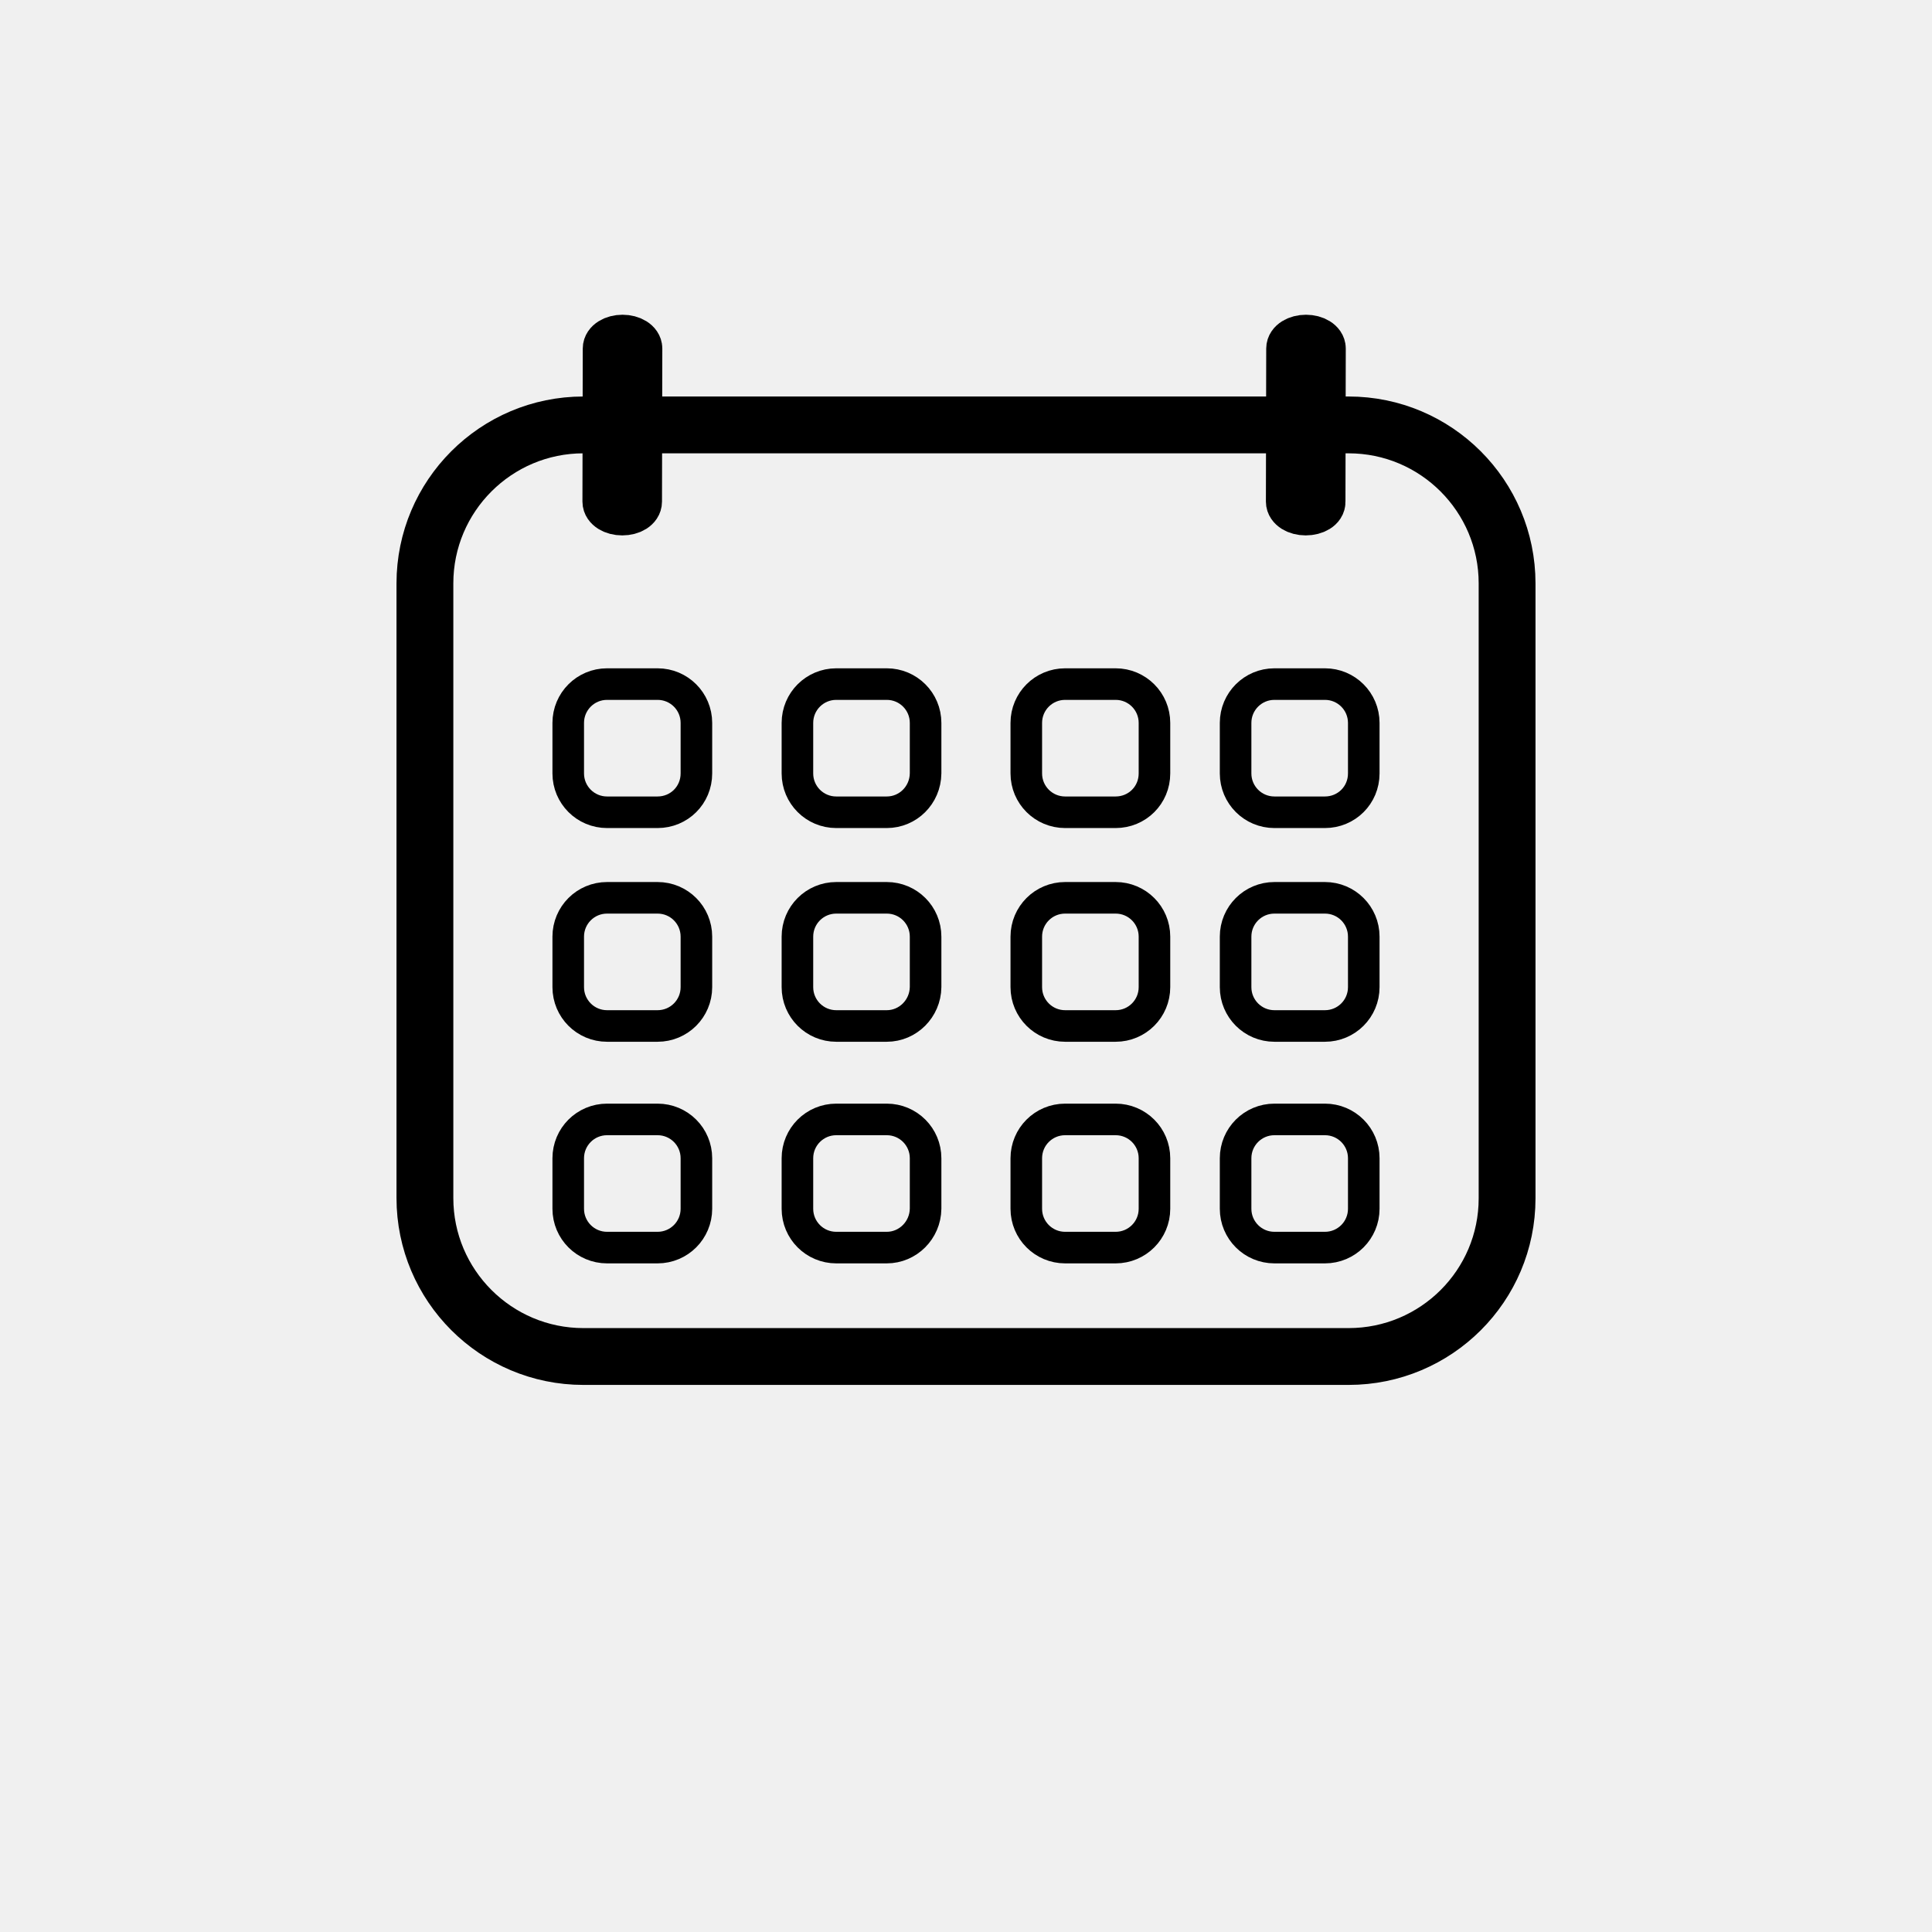
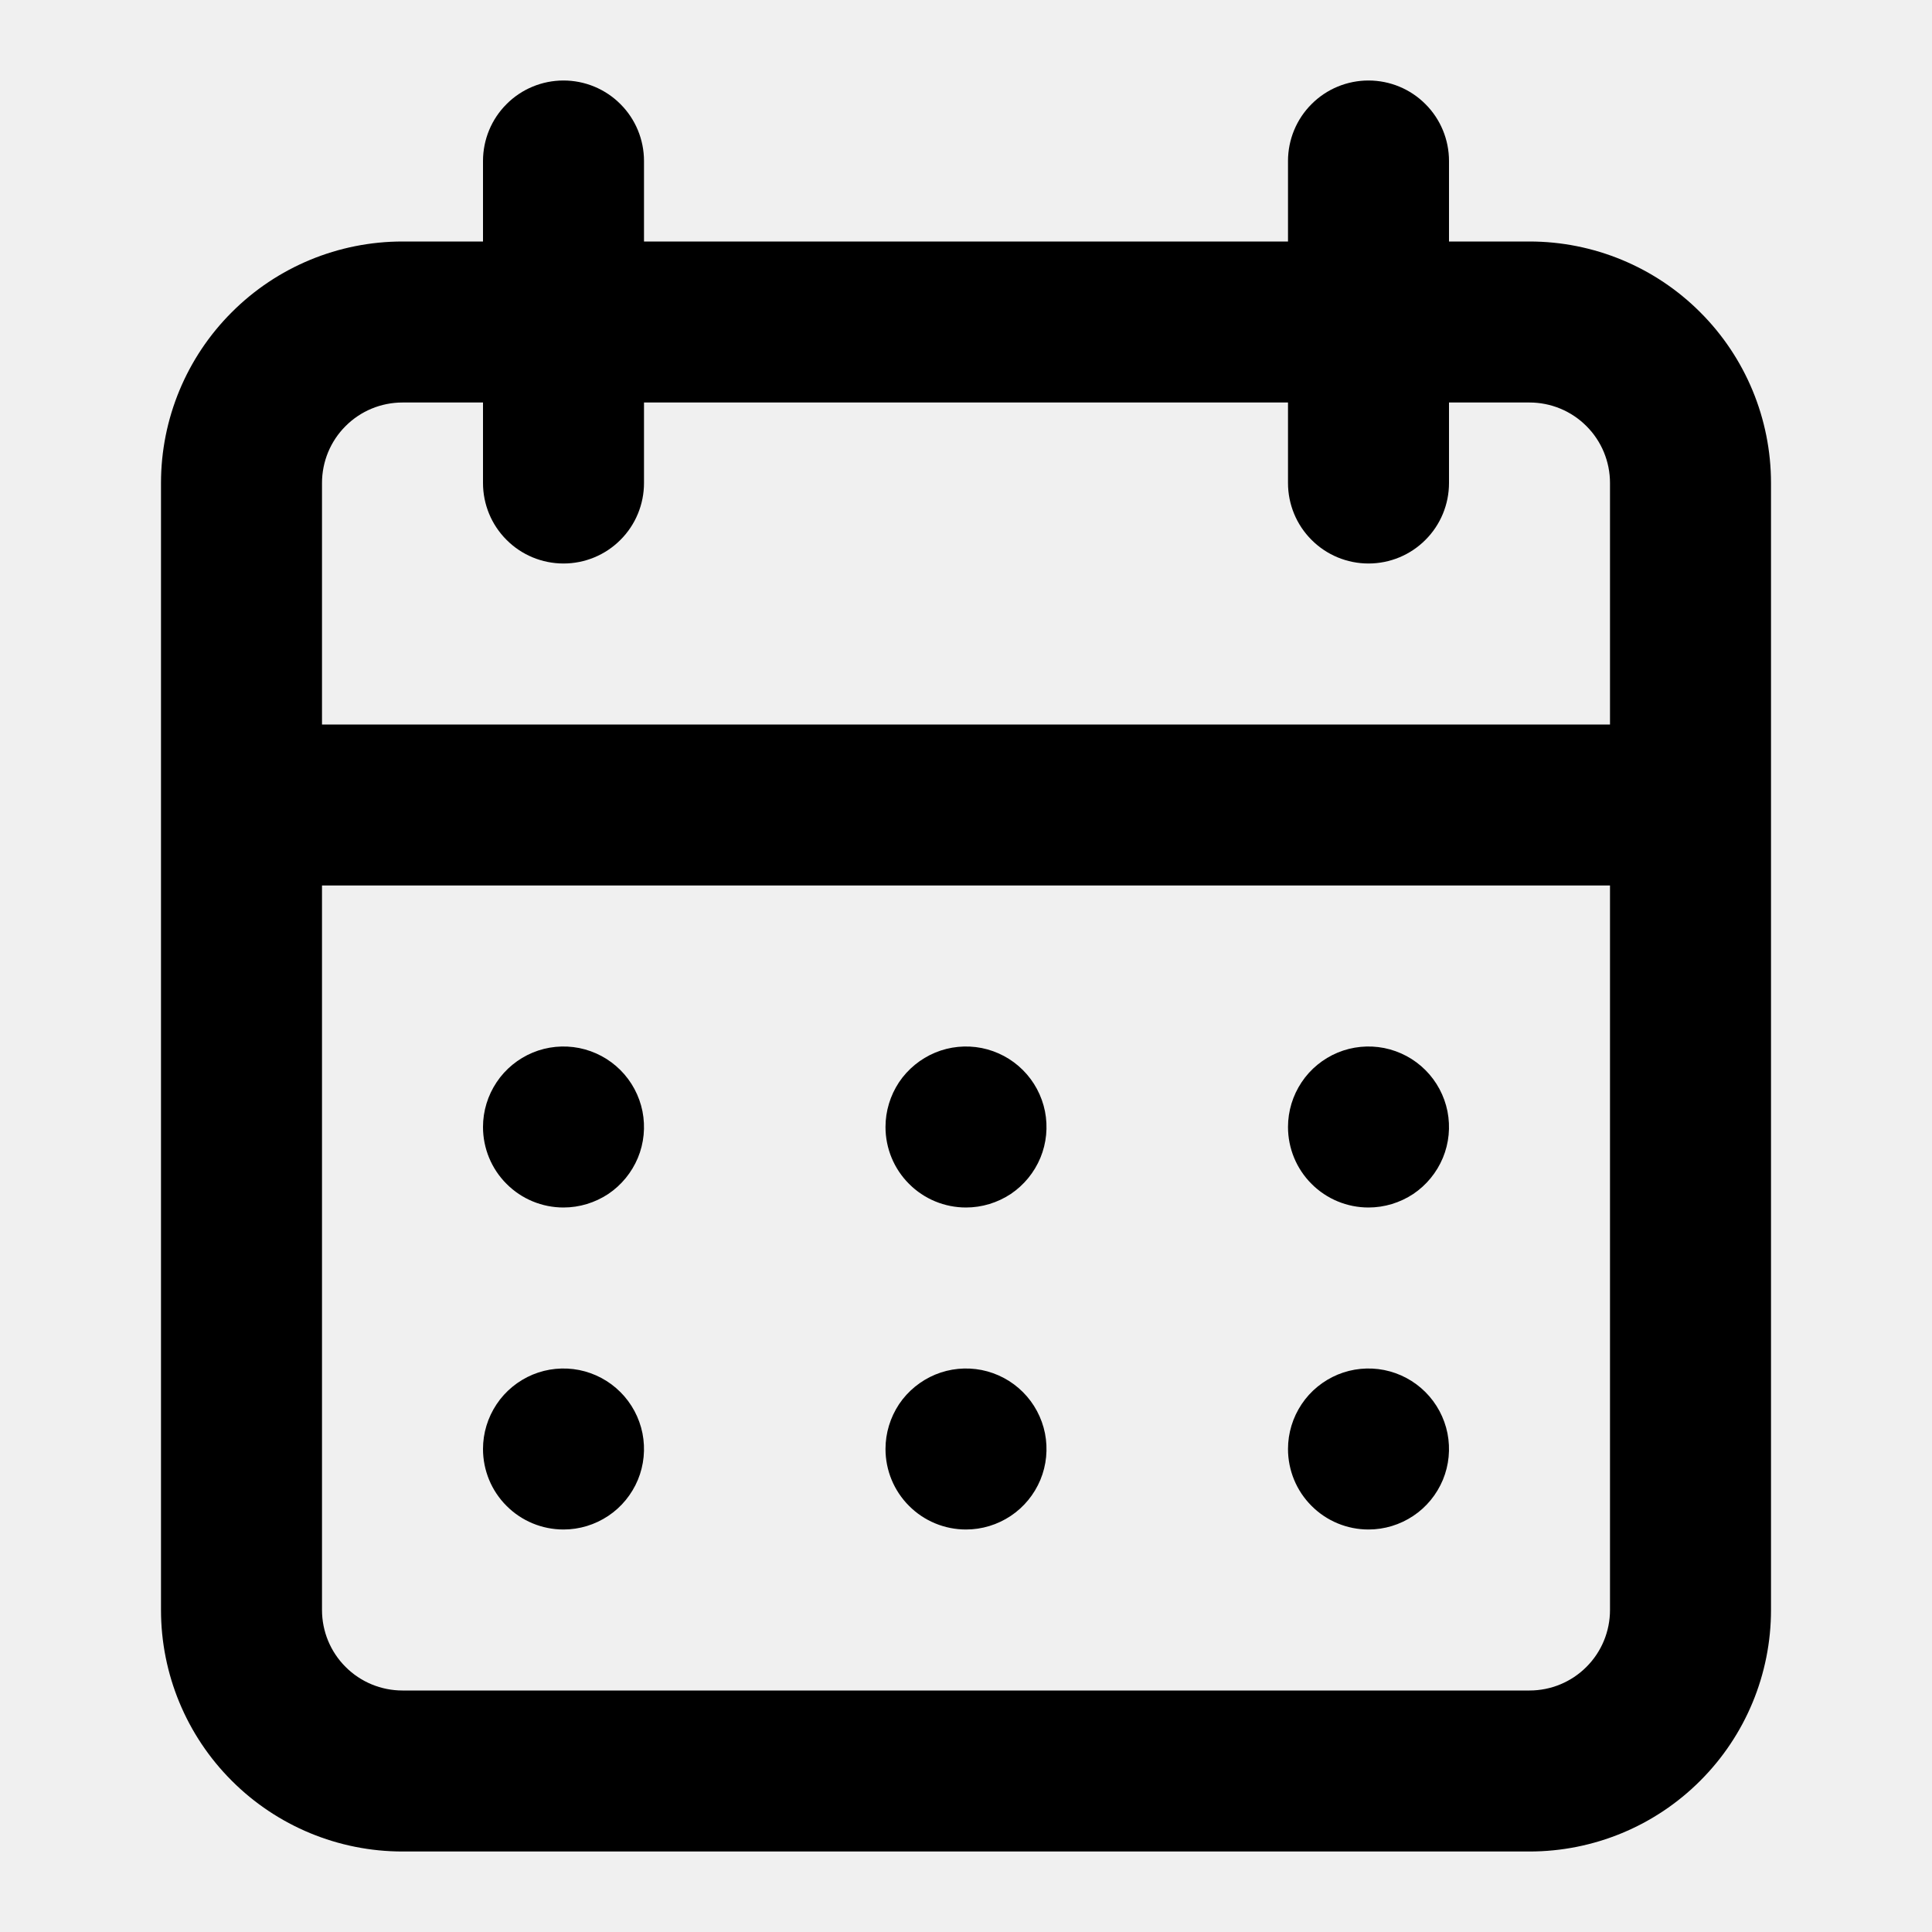
- <svg xmlns="http://www.w3.org/2000/svg" version="1.1" id="Слой_1" x="0px" y="0px" viewBox="0 0 612 612" style="enable-background:new 0 0 612 612;" xml:space="preserve">
-   <style type="text/css">
- 	.st0{display:none;}
- 	.st1{display:inline;}
- 	.st2{stroke:#000000;stroke-width:36;stroke-miterlimit:10;}
- 	.st3{display:inline;stroke:#000000;stroke-width:36;stroke-miterlimit:10;}
- 	.st4{fill:none;stroke:#000000;stroke-width:36;stroke-miterlimit:10;}
- 	.st5{display:inline;fill:none;stroke:#000000;stroke-width:36;stroke-miterlimit:10;}
- 	.st6{display:none;stroke:#000000;stroke-width:36;stroke-miterlimit:10;}
- 	.st7{display:inline;fill:#FFFFFF;}
- 	.st8{display:inline;fill:none;stroke:#000000;stroke-width:18;stroke-miterlimit:10;}
- 	.st9{fill:none;stroke:#000000;stroke-width:18;stroke-miterlimit:10;}
- 	.st10{stroke:#000000;stroke-width:15;stroke-miterlimit:10;}
- 	.st11{fill:none;stroke:#000000;stroke-width:10;stroke-miterlimit:10;}
- </style>
-   <g id="Слой_2_1_" class="st0">
-     <g>
-       <path class="st1" d="M159.1,610.2L159.1,610.2c-2.2,2.2-5.8,2.2-8.1,0L1.7,460.9c-2.2-2.2-2.2-5.8,0-8.1l0,0    c2.2-2.2,5.8-2.2,8.1,0l149.3,149.3C161.4,604.4,161.4,608,159.1,610.2z" />
-       <path class="st1" d="M151.7,610.8L151.7,610.8c-2.5-1.9-3-5.5-1.1-8L601.7,2.3c1.9-2.5,5.5-3,8-1.1l0,0c2.5,1.9,3,5.5,1.1,8    L159.7,609.6C157.8,612.2,154.2,612.7,151.7,610.8z" />
-     </g>
-     <g class="st1">
-       <path class="st2" d="M168.1,591.6L168.1,591.6c-2.1,2.1-5.5,2.1-7.6,0L20.4,451.4c-2.1-2.1-2.1-5.5,0-7.6l0,0    c2.1-2.1,5.5-2.1,7.6,0L168.1,584C170.2,586.1,170.2,589.5,168.1,591.6z" />
-       <path class="st2" d="M161.1,592.1L161.1,592.1c-2.4-1.8-2.8-5.1-1.1-7.5L583.5,21c1.8-2.4,5.1-2.8,7.5-1.1l0,0    c2.4,1.8,2.8,5.1,1.1,7.5L168.6,591C166.8,593.4,163.5,593.8,161.1,592.1z" />
-     </g>
-     <g>
-       <path class="st3" d="M305.8,591.6L305.8,591.6c-2.1,2.1-5.5,2.1-7.6,0L158.1,451.4c-2.1-2.1-2.1-5.5,0-7.6l0,0    c2.1-2.1,5.5-2.1,7.6,0L305.8,584C307.9,586.1,307.9,589.5,305.8,591.6z" />
-       <path class="st3" d="M298.8,592.1L298.8,592.1c-2.4-1.8-2.8-5.1-1.1-7.5l285.8-378.3c1.8-2.4,5.1-2.8,7.5-1.1l0,0    c2.4,1.8,2.8,5.1,1.1,7.5L306.3,591C304.6,593.4,301.2,593.8,298.8,592.1z" />
-     </g>
-   </g>
-   <g id="Слой_3" class="st0">
-     <circle class="st4" cx="306" cy="306" r="186.5" />
-     <circle class="st5" cx="306" cy="306" r="223.8" />
-     <path class="st2" d="M307.1,431.3H305c-3,0-5.4-2.4-5.4-5.4V186c0-3,2.4-5.4,5.4-5.4h2.1c3,0,5.4,2.4,5.4,5.4v240   C312.4,428.9,310,431.3,307.1,431.3z" />
-     <path class="st2" d="M180.7,307.1V305c0-3,2.4-5.4,5.4-5.4H426c3,0,5.4,2.4,5.4,5.4v2.1c0,3-2.4,5.4-5.4,5.4H186   C183.1,312.4,180.7,310,180.7,307.1z" />
-   </g>
-   <g class="st0">
-     <path class="st1" d="M159.1,610.2L159.1,610.2c-2.2,2.2-5.8,2.2-8.1,0L1.7,460.9c-2.2-2.2-2.2-5.8,0-8.1l0,0c2.2-2.2,5.8-2.2,8.1,0   l149.3,149.3C161.4,604.4,161.4,608,159.1,610.2z" />
-     <path class="st1" d="M151.7,610.8L151.7,610.8c-2.5-1.9-3-5.5-1.1-8L601.7,2.3c1.9-2.5,5.5-3,8-1.1l0,0c2.5,1.9,3,5.5,1.1,8   L159.7,609.6C157.8,612.2,154.2,612.7,151.7,610.8z" />
-   </g>
-   <path class="st6" d="M252.6,390.7L252.6,390.7c-3,0-5.4-2.4-5.4-5.4l0.1-198.2c0-3,2.4-5.4,5.4-5.4l0,0c3,0,5.4,2.4,5.4,5.4  L258,385.3C258,388.3,255.6,390.7,252.6,390.7z" />
-   <g class="st0">
-     <g class="st1">
-       <path class="st2" d="M542.7,541c-1.1,8.5-12.7,7.1-10.7-4.3l-0.1-330.3c-0.1-1.8,0.1-4.4,1.6-5.6c3.1-3.3,9.2-1,9.2,3.6    C542.7,204.4,542.7,541,542.7,541z" />
-       <path class="st2" d="M540.6,206.3c-0.3,5.8-5.8,4.6-8.6,0.1L458.5,74.6c-1.3-1.1-2.3-2.8-2.3-4.5c-0.2-4.6,5.9-7.3,9.2-3.8    l75.7,134.1C542.2,201.5,540.6,204.9,540.6,206.3z" />
-       <path class="st2" d="M460.9,70.1c0,3-2.4,5.4-5.4,5.4L80,75.3c-2.1-0.2-7.7,0.7-9.2-1.6c-3.3-3.1-0.9-9.3,3.8-9.2l380.9,0.2    C458.4,64.7,460.9,67.1,460.9,70.1z" />
-       <path class="st2" d="M80.1,536.3c2,11.6-9.7,13-10.8,4.5c0,0-0.1-470.6-0.1-470.7c0.1-6.7,10.9-6.7,10.7,0.2    C80,76.2,80,530.4,80.1,536.3z" />
-       <path class="st2" d="M518.4,541.9L83,541.5c-4.6,0-8.2-3.7-8.2-8.3L74.7,88.7c0-4.6,3.7-8.3,8.3-8.3c6.2,2.3,369-4.3,373.4,2.5    l67.8,126.2c1.5,1.5,2.4,3.6,2.4,5.8l0.1,318.6C526.7,538.2,523,541.9,518.4,541.9z" />
-       <path class="st2" d="M542.7,542.1c0,3-2.4,5.4-5.4,5.4l-462.2-0.4c-6.9,0.1-7.1-10.9,0-10.7c5.8,0,451,0.4,456.9,0.4    c3.6-0.2,10.6-0.5,10.7,4.9C542.7,541.8,542.7,541.9,542.7,542.1z" />
-     </g>
-     <path class="st7" d="M422.7,253.7h-244c-14.1,0-25.4-11.4-25.4-25.4V116c0-14.1,11.4-25.4,25.4-25.4h244   c14.1,0,25.4,11.4,25.4,25.4v112.2C448.1,242.3,436.7,253.7,422.7,253.7z" />
-     <path class="st7" d="M474.5,525.9H126.8c-14.1,0-25.4-11.4-25.4-25.4V331.1c0-14.1,11.4-25.4,25.4-25.4h347.8   c14.1,0,25.4,11.4,25.4,25.4v169.3C500,514.5,488.6,525.9,474.5,525.9z" />
-     <path class="st1" d="M396.8,221.7L396.8,221.7c-14.1,0-25.4-11.4-25.4-25.4V143c0-14.1,11.4-25.4,25.4-25.4l0,0   c14.1,0,25.4,11.4,25.4,25.4v53.3C422.3,210.3,410.9,221.7,396.8,221.7z" />
-     <path class="st1" d="M127.9,353.1L127.9,353.1c0-5.8,4.7-10.5,10.5-10.5h335.2c5.8,0,10.5,4.7,10.5,10.5l0,0   c0,5.8-4.7,10.5-10.5,10.5H138.4C132.6,363.6,127.9,358.9,127.9,353.1z" />
-     <path class="st1" d="M127.9,405.3L127.9,405.3c0-5.8,4.7-10.5,10.5-10.5h335.2c5.8,0,10.5,4.7,10.5,10.5l0,0   c0,5.8-4.7,10.5-10.5,10.5H138.4C132.6,415.8,127.9,411.1,127.9,405.3z" />
-   </g>
-   <g class="st0">
-     <g class="st1">
-       <path class="st2" d="M124.6,376.3L124.6,376.3c-2.1-2.1-2.1-5.5,0-7.6l251.2-251.1c2.1-2.1,5.5-2.1,7.6,0l0,0    c2.1,2.1,2.1,5.5,0,7.6L132.2,376.3C130.1,378.4,126.7,378.4,124.6,376.3z" />
-       <path class="st2" d="M58.6,551.1L58.6,551.1c-2.9-0.6-4.8-3.5-4.2-6.4l64.3-168.9c0.6-2.9,3.5-4.8,6.4-4.2l0,0    c2.9,0.6,4.8,3.5,4.2,6.4L64.9,547C64.3,549.9,61.5,551.8,58.6,551.1z" />
-       <path class="st2" d="M236.8,488.6L236.8,488.6c2.1,2.1,5.5,2.1,7.6,0l251.1-251.2c2.1-2.1,2.1-5.5,0-7.6l0,0    c-2.1-2.1-5.5-2.1-7.6,0L236.8,481C234.7,483.1,234.7,486.5,236.8,488.6z" />
-       <path class="st2" d="M59,551.5L59,551.5c0.6,2.9,3.5,4.8,6.4,4.2l172-61.2c2.9-0.6,4.8-3.5,4.2-6.4l0,0c-0.6-2.9-3.5-4.8-6.4-4.2    l-172,61.2C60.2,545.8,58.3,548.6,59,551.5z" />
-       <path class="st2" d="M85.4,485.7L85.4,485.7c-0.7,0.6-0.9,1.6-0.3,2.3l39.5,40c0.5,0.7,1.6,0.9,2.3,0.3l0,0    c0.7-0.6,0.9-1.6,0.3-2.3l-39.5-40C87.2,485.3,86.1,485.1,85.4,485.7z" />
-       <path class="st2" d="M152.7,372.9L152.7,372.9c0.9-0.9,206.2-204.3,244.6-240.9l84.3,84.2C445,254.6,241.1,459.5,240.2,460.4l0,0    c-0.9,0.9-2.4,0.9-3.3,0l-84.3-84.2C151.8,375.3,151.8,373.8,152.7,372.9z" />
-       <path class="st2" d="M414.1,78L414.1,78c-1.3,1.2-1.3,3.2,0,4.5l117.3,115.9c1.3,1.2,3.3,1.2,4.5,0l0,0c1.3-1.2,23-25,21.7-26.2    L440.4,56.3C439.1,55,415.4,76.7,414.1,78z" />
-     </g>
-     <path class="st7" d="M163.6,352.7L163.6,352.7c2.1,2.1,5.5,2.1,7.6,0l213-211.9c2.1-2.1,2.1-5.5,0-7.6l0,0c-2.1-2.1-5.5-2.1-7.6,0   l-213,211.9C161.5,347.2,161.5,350.6,163.6,352.7z" />
-     <path class="st7" d="M259.5,448.5L259.5,448.5c2.1,2.1,5.5,2.1,7.6,0l213-211.9c2.1-2.1,2.1-5.5,0-7.6l0,0c-2.1-2.1-5.5-2.1-7.6,0   l-213,211.9C257.4,443,257.4,446.4,259.5,448.5z" />
-     <path class="st7" d="M212.2,401L212.2,401c2.1,2.1,5.5,2.1,7.6,0l213-211.9c2.1-2.1,2.1-5.5,0-7.6l0,0c-2.1-2.1-5.5-2.1-7.6,0   l-213,211.9C210.1,395.5,210.1,398.9,212.2,401z" />
-   </g>
-   <g id="Слой_3_1_" class="st0">
-     <g id="Слой_2_2_" class="st1">
-       <g class="st0">
-         <path class="st1" d="M248.9,421.7L248.9,421.7c-1.2,1.2-3.2,1.2-4.5,0L161.8,339c-1.2-1.2-1.2-3.2,0-4.5l0,0     c1.2-1.2,3.2-1.2,4.5,0l82.7,82.7C250.2,418.5,250.2,420.5,248.9,421.7z" />
-         <path class="st1" d="M244.8,422L244.8,422c-1.4-1.1-1.7-3-0.6-4.4L494,85.1c1.1-1.4,3-1.7,4.4-0.6l0,0c1.4,1.1,1.7,3,0.6,4.4     L249.2,421.4C248.2,422.8,246.2,423.1,244.8,422z" />
-       </g>
-       <g>
-         <path class="st2" d="M253.9,411.4L253.9,411.4c-1.2,1.2-3,1.2-4.2,0l-77.6-77.6c-1.2-1.2-1.2-3,0-4.2l0,0c1.2-1.2,3-1.2,4.2,0     l77.6,77.6C255.1,408.3,255.1,410.2,253.9,411.4z" />
-         <path class="st2" d="M250,411.7L250,411.7c-1.3-1-1.6-2.8-0.6-4.2L483.9,95.4c1-1.3,2.8-1.6,4.2-0.6l0,0c1.3,1,1.6,2.8,0.6,4.2     L254.2,411.1C253.2,412.4,251.4,412.6,250,411.7z" />
-       </g>
-       <g class="st0">
-         <path class="st3" d="M330.2,411.4L330.2,411.4c-1.2,1.2-3,1.2-4.2,0l-77.6-77.6c-1.2-1.2-1.2-3,0-4.2l0,0c1.2-1.2,3-1.2,4.2,0     l77.6,77.6C331.3,408.3,331.3,410.2,330.2,411.4z" />
-         <path class="st3" d="M326.3,411.7L326.3,411.7c-1.3-1-1.6-2.8-0.6-4.2L483.9,198c1-1.3,2.8-1.6,4.2-0.6l0,0     c1.3,1,1.6,2.8,0.6,4.2L330.4,411.1C329.5,412.4,327.6,412.6,326.3,411.7z" />
-       </g>
-     </g>
-     <path class="st8" d="M379.1,429.3H232.9c-27.7,0-50.2-22.5-50.2-50.2V232.9c0-27.7,22.5-50.2,50.2-50.2h146.3   c27.7,0,50.2,22.5,50.2,50.2v146.3C429.3,406.9,406.9,429.3,379.1,429.3z" />
-   </g>
-   <g id="Слой_4" class="st0">
-     <circle class="st5" cx="306" cy="306" r="223.8" />
-     <g class="st1">
-       <path class="st2" d="M201.5,352L201.5,352c0-3,40.6-47,42.5-47l124.1,0.1c1.9,0,42.5,44,42.5,47l0,0c0,3-2.4,76-5.4,76L206.9,428    C203.9,428,201.5,355,201.5,352z" />
-       <circle class="st2" cx="306" cy="237.3" r="53.4" />
-     </g>
-   </g>
-   <g id="Слой_5">
-     <path class="st9" d="M427.2,429.7H184.8c-27.7,0-50.2-22.5-50.2-50.2V184.8c0-27.7,22.5-50.2,50.2-50.2h242.4   c27.7,0,50.2,22.5,50.2,50.2v194.8C477.4,407.3,454.9,429.7,427.2,429.7z" />
-     <path class="st10" d="M413.6,162.1L413.6,162.1c-2.8,0-5.1-1.4-5.1-3.2l0.1-48.5c0-1.8,2.3-3.2,5.1-3.2l0,0c2.8,0,5.1,1.4,5.1,3.2   l-0.1,48.5C418.8,160.7,416.5,162.1,413.6,162.1z" />
-     <path class="st10" d="M197.1,162.1L197.1,162.1c-2.8,0-5.1-1.4-5.1-3.2l0.1-48.5c0-1.8,2.3-3.2,5.1-3.2l0,0c2.8,0,5.1,1.4,5.1,3.2   l-0.1,48.5C202.2,160.7,200,162.1,197.1,162.1z" />
-     <g>
-       <path class="st11" d="M208.3,257.3h-16c-6.8,0-12.3-5.5-12.3-12.3v-16c0-6.8,5.5-12.3,12.3-12.3h16c6.8,0,12.3,5.5,12.3,12.3v16    C220.6,251.9,215.1,257.3,208.3,257.3z" />
-       <path class="st11" d="M419.7,257.3h-16c-6.8,0-12.3-5.5-12.3-12.3v-16c0-6.8,5.5-12.3,12.3-12.3h16c6.8,0,12.3,5.5,12.3,12.3v16    C432,251.9,426.5,257.3,419.7,257.3z" />
-       <path class="st11" d="M353.4,257.3h-16c-6.8,0-12.3-5.5-12.3-12.3v-16c0-6.8,5.5-12.3,12.3-12.3h16c6.8,0,12.3,5.5,12.3,12.3v16    C365.7,251.9,360.2,257.3,353.4,257.3z" />
-       <path class="st11" d="M280.9,257.3h-16c-6.8,0-12.3-5.5-12.3-12.3v-16c0-6.8,5.5-12.3,12.3-12.3h16c6.8,0,12.3,5.5,12.3,12.3v16    C293.1,251.9,287.6,257.3,280.9,257.3z" />
-       <path class="st11" d="M208.3,325h-16c-6.8,0-12.3-5.5-12.3-12.3v-16c0-6.8,5.5-12.3,12.3-12.3h16c6.8,0,12.3,5.5,12.3,12.3v16    C220.6,319.5,215.1,325,208.3,325z" />
-       <path class="st11" d="M419.7,325h-16c-6.8,0-12.3-5.5-12.3-12.3v-16c0-6.8,5.5-12.3,12.3-12.3h16c6.8,0,12.3,5.5,12.3,12.3v16    C432,319.5,426.5,325,419.7,325z" />
-       <path class="st11" d="M353.4,325h-16c-6.8,0-12.3-5.5-12.3-12.3v-16c0-6.8,5.5-12.3,12.3-12.3h16c6.8,0,12.3,5.5,12.3,12.3v16    C365.7,319.5,360.2,325,353.4,325z" />
-       <path class="st11" d="M280.9,325h-16c-6.8,0-12.3-5.5-12.3-12.3v-16c0-6.8,5.5-12.3,12.3-12.3h16c6.8,0,12.3,5.5,12.3,12.3v16    C293.1,319.5,287.6,325,280.9,325z" />
-       <path class="st11" d="M208.3,395.2h-16c-6.8,0-12.3-5.5-12.3-12.3v-16c0-6.8,5.5-12.3,12.3-12.3h16c6.8,0,12.3,5.5,12.3,12.3v16    C220.6,389.7,215.1,395.2,208.3,395.2z" />
-       <path class="st11" d="M419.7,395.2h-16c-6.8,0-12.3-5.5-12.3-12.3v-16c0-6.8,5.5-12.3,12.3-12.3h16c6.8,0,12.3,5.5,12.3,12.3v16    C432,389.7,426.5,395.2,419.7,395.2z" />
-       <path class="st11" d="M353.4,395.2h-16c-6.8,0-12.3-5.5-12.3-12.3v-16c0-6.8,5.5-12.3,12.3-12.3h16c6.8,0,12.3,5.5,12.3,12.3v16    C365.7,389.7,360.2,395.2,353.4,395.2z" />
-       <path class="st11" d="M280.9,395.2h-16c-6.8,0-12.3-5.5-12.3-12.3v-16c0-6.8,5.5-12.3,12.3-12.3h16c6.8,0,12.3,5.5,12.3,12.3v16    C293.1,389.7,287.6,395.2,280.9,395.2z" />
-     </g>
-   </g>
+ <svg xmlns="http://www.w3.org/2000/svg" width="24" height="24" viewBox="0 0 24 24" fill="none">
+   <path d="M12 19C12.198 19 12.391 18.941 12.556 18.831C12.72 18.722 12.848 18.565 12.924 18.383C13 18.2 13.019 17.999 12.981 17.805C12.942 17.611 12.847 17.433 12.707 17.293C12.567 17.153 12.389 17.058 12.195 17.019C12.001 16.981 11.8 17 11.617 17.076C11.435 17.152 11.278 17.28 11.168 17.444C11.059 17.609 11 17.802 11 18C11 18.265 11.105 18.52 11.293 18.707C11.48 18.895 11.735 19 12 19ZM17 19C17.198 19 17.391 18.941 17.556 18.831C17.72 18.722 17.848 18.565 17.924 18.383C18 18.2 18.019 17.999 17.981 17.805C17.942 17.611 17.847 17.433 17.707 17.293C17.567 17.153 17.389 17.058 17.195 17.019C17.001 16.981 16.8 17 16.617 17.076C16.435 17.152 16.278 17.28 16.169 17.444C16.059 17.609 16 17.802 16 18C16 18.265 16.105 18.52 16.293 18.707C16.48 18.895 16.735 19 17 19ZM17 15C17.198 15 17.391 14.941 17.556 14.832C17.72 14.722 17.848 14.565 17.924 14.383C18 14.2 18.019 13.999 17.981 13.805C17.942 13.611 17.847 13.433 17.707 13.293C17.567 13.153 17.389 13.058 17.195 13.019C17.001 12.981 16.8 13 16.617 13.076C16.435 13.152 16.278 13.28 16.169 13.444C16.059 13.609 16 13.802 16 14C16 14.265 16.105 14.52 16.293 14.707C16.48 14.895 16.735 15 17 15ZM12 15C12.198 15 12.391 14.941 12.556 14.832C12.72 14.722 12.848 14.565 12.924 14.383C13 14.2 13.019 13.999 12.981 13.805C12.942 13.611 12.847 13.433 12.707 13.293C12.567 13.153 12.389 13.058 12.195 13.019C12.001 12.981 11.8 13 11.617 13.076C11.435 13.152 11.278 13.28 11.168 13.444C11.059 13.609 11 13.802 11 14C11 14.265 11.105 14.52 11.293 14.707C11.48 14.895 11.735 15 12 15ZM19 3H18V2C18 1.735 17.895 1.48 17.707 1.293C17.52 1.105 17.265 1 17 1C16.735 1 16.48 1.105 16.293 1.293C16.105 1.48 16 1.735 16 2V3H8V2C8 1.735 7.895 1.48 7.707 1.293C7.52 1.105 7.265 1 7 1C6.735 1 6.48 1.105 6.293 1.293C6.105 1.48 6 1.735 6 2V3H5C4.204 3 3.441 3.316 2.879 3.879C2.316 4.441 2 5.204 2 6V20C2 20.796 2.316 21.559 2.879 22.121C3.441 22.684 4.204 23 5 23H19C19.796 23 20.559 22.684 21.121 22.121C21.684 21.559 22 20.796 22 20V6C22 5.204 21.684 4.441 21.121 3.879C20.559 3.316 19.796 3 19 3ZM20 20C20 20.265 19.895 20.52 19.707 20.707C19.52 20.895 19.265 21 19 21H5C4.735 21 4.48 20.895 4.293 20.707C4.105 20.52 4 20.265 4 20V11H20V20ZM20 9H4V6C4 5.735 4.105 5.48 4.293 5.293C4.48 5.105 4.735 5 5 5H6V6C6 6.265 6.105 6.52 6.293 6.707C6.48 6.895 6.735 7 7 7C7.265 7 7.52 6.895 7.707 6.707C7.895 6.52 8 6.265 8 6V5H16V6C16 6.265 16.105 6.52 16.293 6.707C16.48 6.895 16.735 7 17 7C17.265 7 17.52 6.895 17.707 6.707C17.895 6.52 18 6.265 18 6V5H19C19.265 5 19.52 5.105 19.707 5.293C19.895 5.48 20 5.735 20 6V9ZM7 15C7.198 15 7.391 14.941 7.556 14.832C7.72 14.722 7.848 14.565 7.924 14.383C8 14.2 8.019 13.999 7.981 13.805C7.942 13.611 7.847 13.433 7.707 13.293C7.567 13.153 7.389 13.058 7.195 13.019C7.001 12.981 6.8 13 6.617 13.076C6.435 13.152 6.278 13.28 6.169 13.444C6.059 13.609 6 13.802 6 14C6 14.265 6.105 14.52 6.293 14.707C6.48 14.895 6.735 15 7 15ZM7 19C7.198 19 7.391 18.941 7.556 18.831C7.72 18.722 7.848 18.565 7.924 18.383C8 18.2 8.019 17.999 7.981 17.805C7.942 17.611 7.847 17.433 7.707 17.293C7.567 17.153 7.389 17.058 7.195 17.019C7.001 16.981 6.8 17 6.617 17.076C6.435 17.152 6.278 17.28 6.169 17.444C6.059 17.609 6 17.802 6 18C6 18.265 6.105 18.52 6.293 18.707C6.48 18.895 6.735 19 7 19Z" fill="black" />
</svg>
